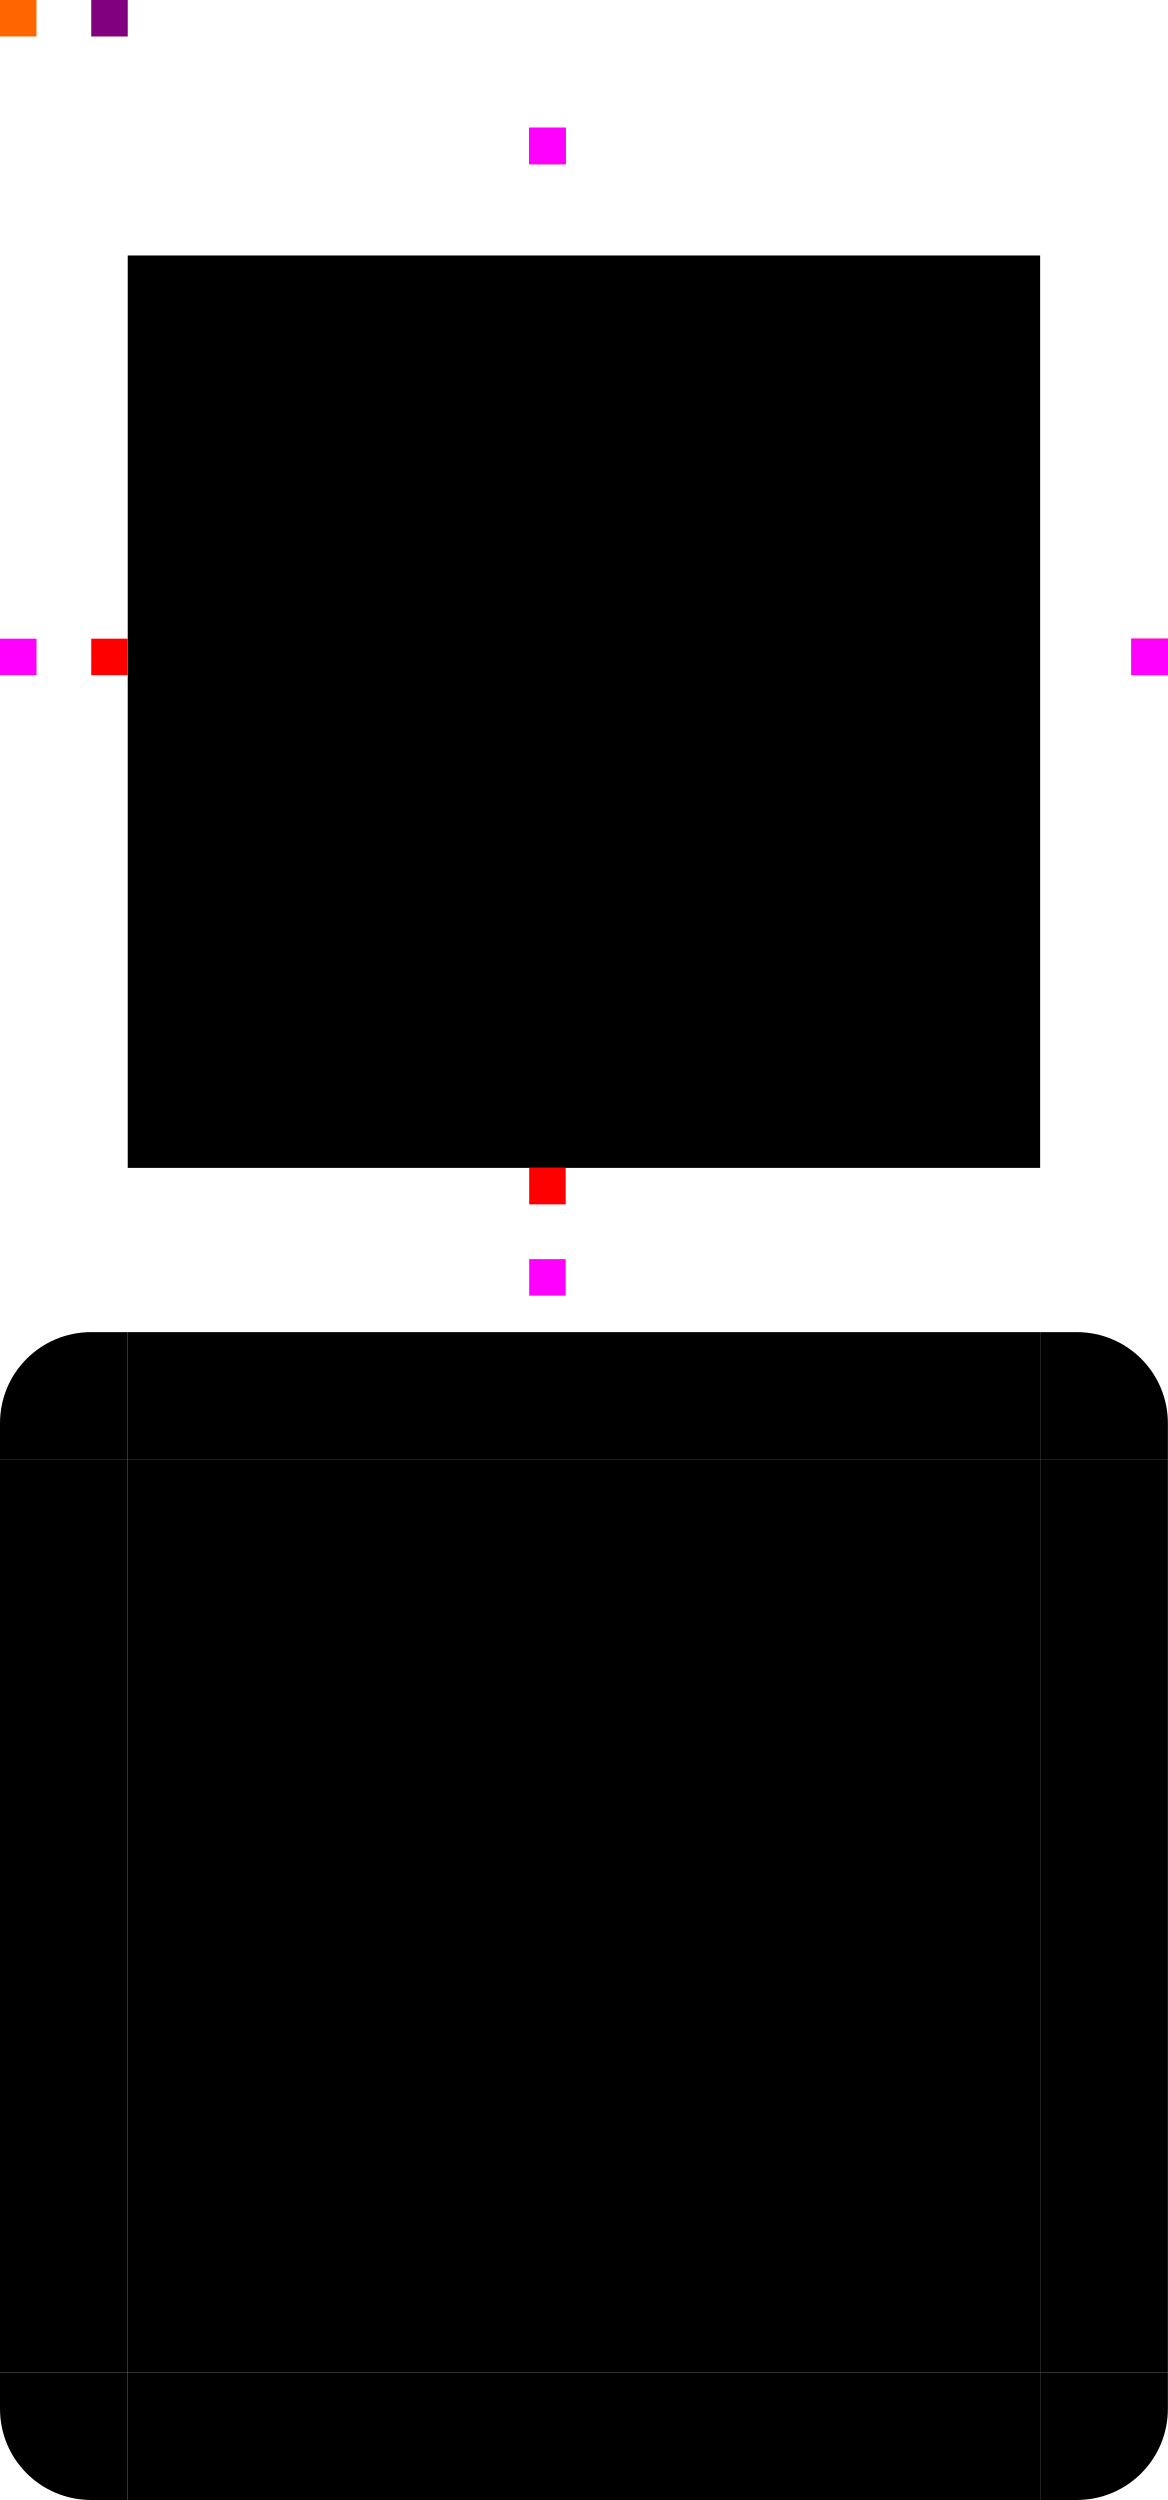
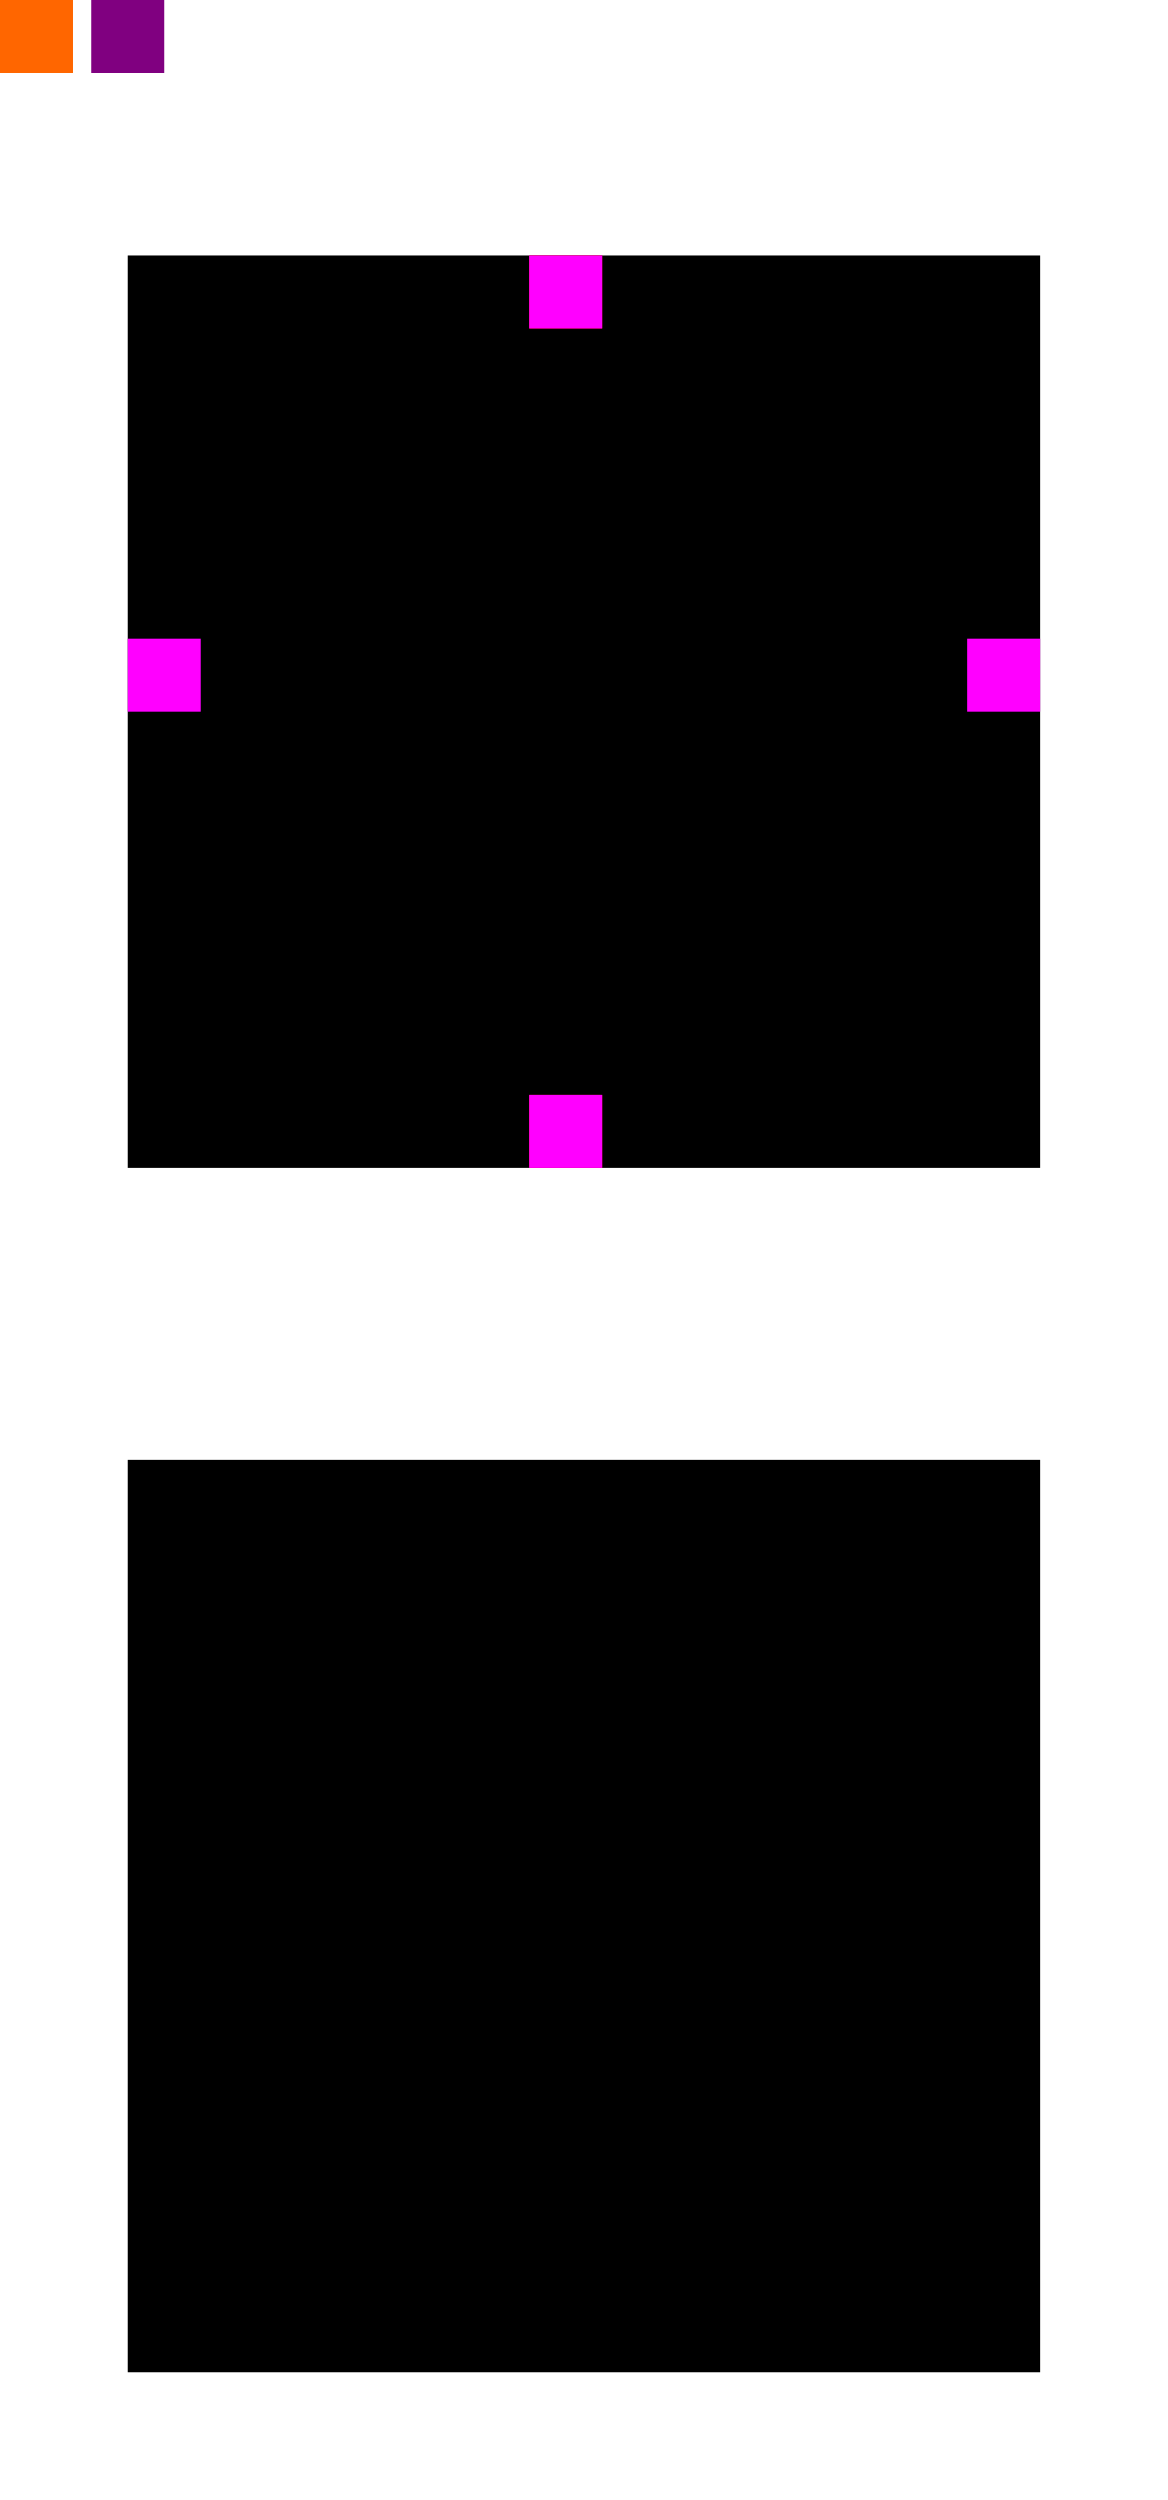
<svg xmlns="http://www.w3.org/2000/svg" width="64" height="137" version="1">
  <rect id="center" style="fill:#000000" width="50" height="50" x="7" y="14" />
-   <rect id="thick-hint-top-margin" style="fill:#ff0000" width="2" height="2" x="29" y="7" />
-   <rect id="hint-top-margin" style="fill:#ff00ff" width="2" height="2" x="29" y="7" />
-   <rect id="thick-hint-bottom-margin" style="fill:#ff0000" width="2" height="2" x="29" y="64" />
-   <rect id="hint-bottom-margin" style="fill:#ff00ff" width="2" height="2" x="29" y="69" />
-   <rect id="thick-hint-left-margin" style="fill:#ff0000" width="2" height="2" x="35" y="-7" transform="rotate(90)" />
-   <rect id="hint-left-margin" style="fill:#ff00ff" width="2" height="2" x="0" y="35" />
-   <rect id="thick-hint-right-margin" style="fill:#ff0000" width="2" height="2" x="35" y="-64" transform="rotate(90)" />
-   <rect id="hint-right-margin" style="fill:#ff00ff" width="2" height="2" x="62" y="35" />
-   <rect id="hint-tile-center" style="fill:#ff6600" width="2" height="2" x="0" y="0" />
+   <rect id="thick-hint-top-margin" style="fill:#ff0000" width="4" height="4" x="29" y="14" />
+   <rect id="hint-top-margin" style="fill:#ff00ff" width="4" height="4" x="29" y="14" />
+   <rect id="thick-hint-bottom-margin" style="fill:#ff0000" width="4" height="4" x="29" y="60" />
+   <rect id="hint-bottom-margin" style="fill:#ff00ff" width="4" height="4" x="29" y="60" />
+   <rect id="thick-hint-left-margin" style="fill:#ff0000" width="2" height="7" x="35" y="5" transform="rotate(90)" />
+   <rect id="hint-left-margin" style="fill:#ff00ff" width="4" height="4" x="7" y="35" />
+   <rect id="thick-hint-right-margin" style="fill:#ff0000" width="4" height="4" x="35" y="53" transform="rotate(90)" />
+   <rect id="hint-right-margin" style="fill:#ff00ff" width="4" height="4" x="53" y="35" />
+   <rect id="hint-tile-center" style="fill:#ff6600" width="4" height="4" x="0" y="0" />
  <rect id="mask-center" width="50" height="50" x="7" y="80" />
-   <path id="mask-topleft" d="m 7,73 v 7 H 0 v -2 c 0,-2.77 2.23,-5 5,-5 z" />
-   <path id="mask-left" d="m 1e-5,80 v 50 l 7,10e-6 V 80 Z" />
-   <path id="mask-right" d="m 64,80 v 50 l -7,1e-5 V 80 Z" />
-   <path id="mask-bottomleft" d="m 7,137 v -7 H 0 v 2 c 0,2.77 2.23,5 5,5 z" />
-   <path id="mask-bottom" d="m 7,137 h 50 v -7 H 7 Z" />
-   <path id="mask-bottomright" d="m 57,137 v -7 h 7 v 2 c 0,2.77 -2.23,5 -5,5 z" />
-   <path id="mask-topright" d="m 57,73 v 7 h 7 v -2 c 0,-2.77 -2.23,-5 -5,-5 z" />
-   <path id="mask-top" d="m 7,73 h 50 v 7 H 7 Z" />
-   <rect id="thick-center" style="fill:#800080" width="2" height="2" x="5" y="0" />
+   <rect id="thick-center" style="fill:#800080" width="4" height="4" x="5" y="0" />
</svg>
